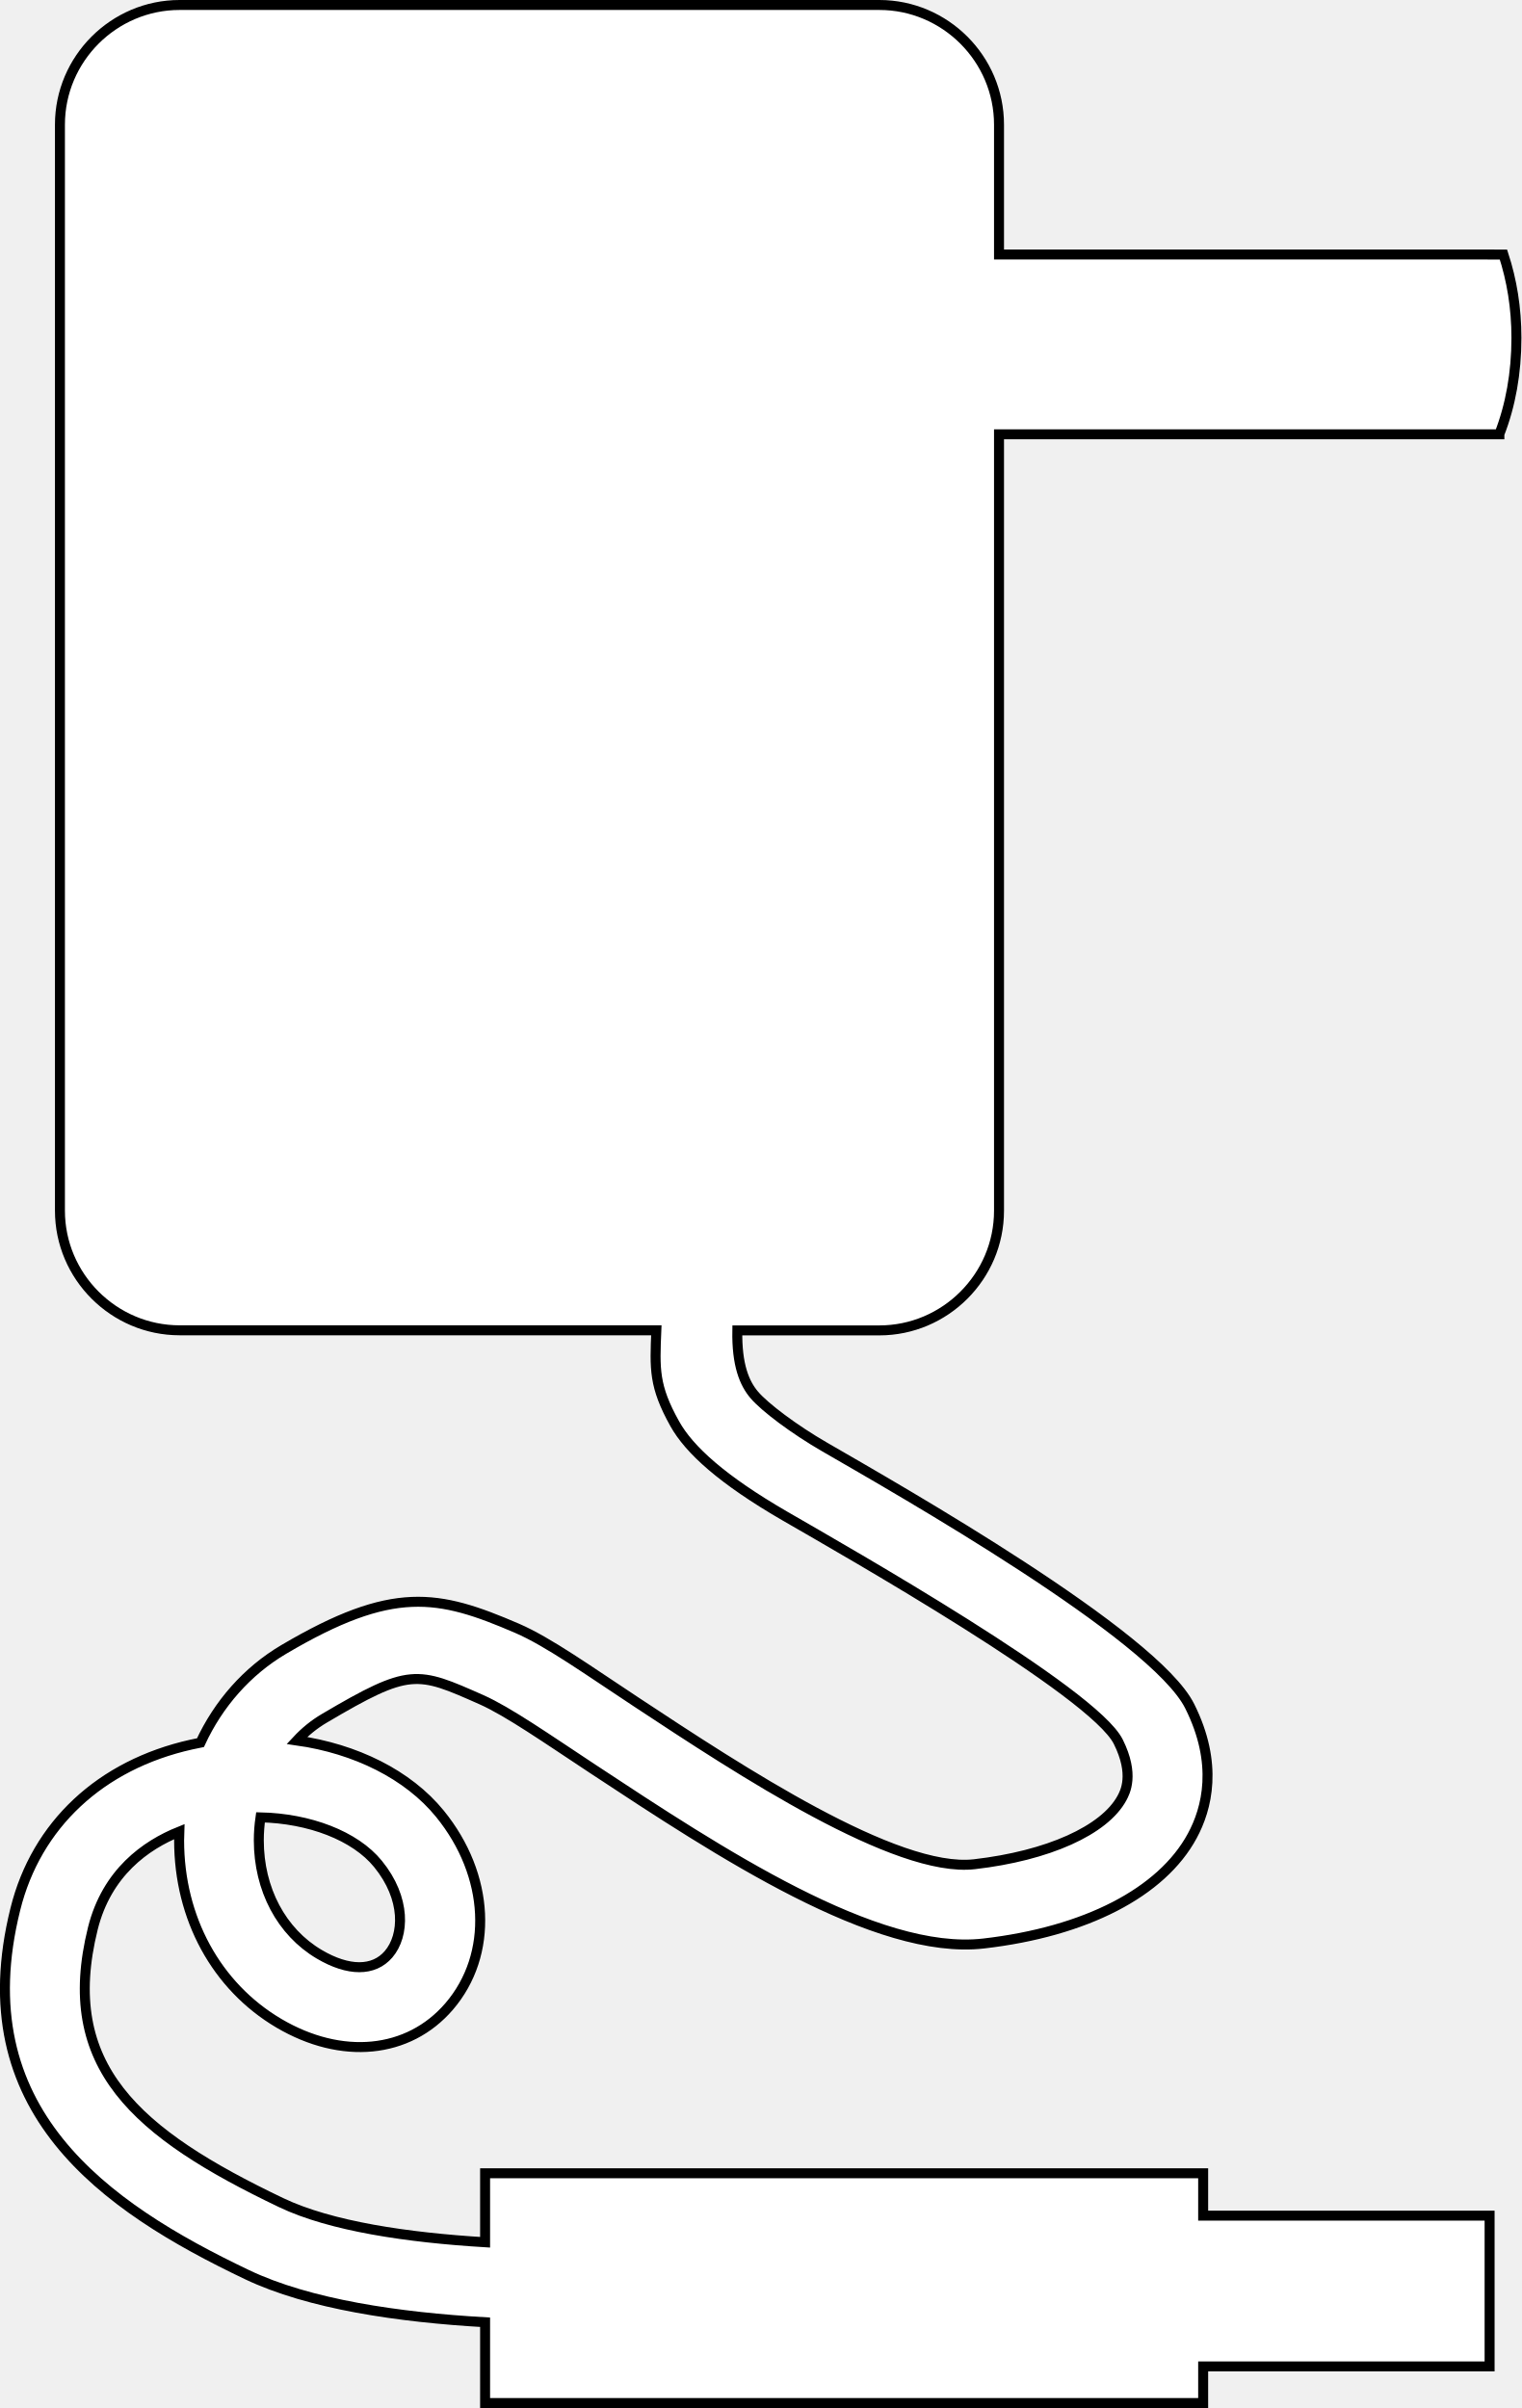
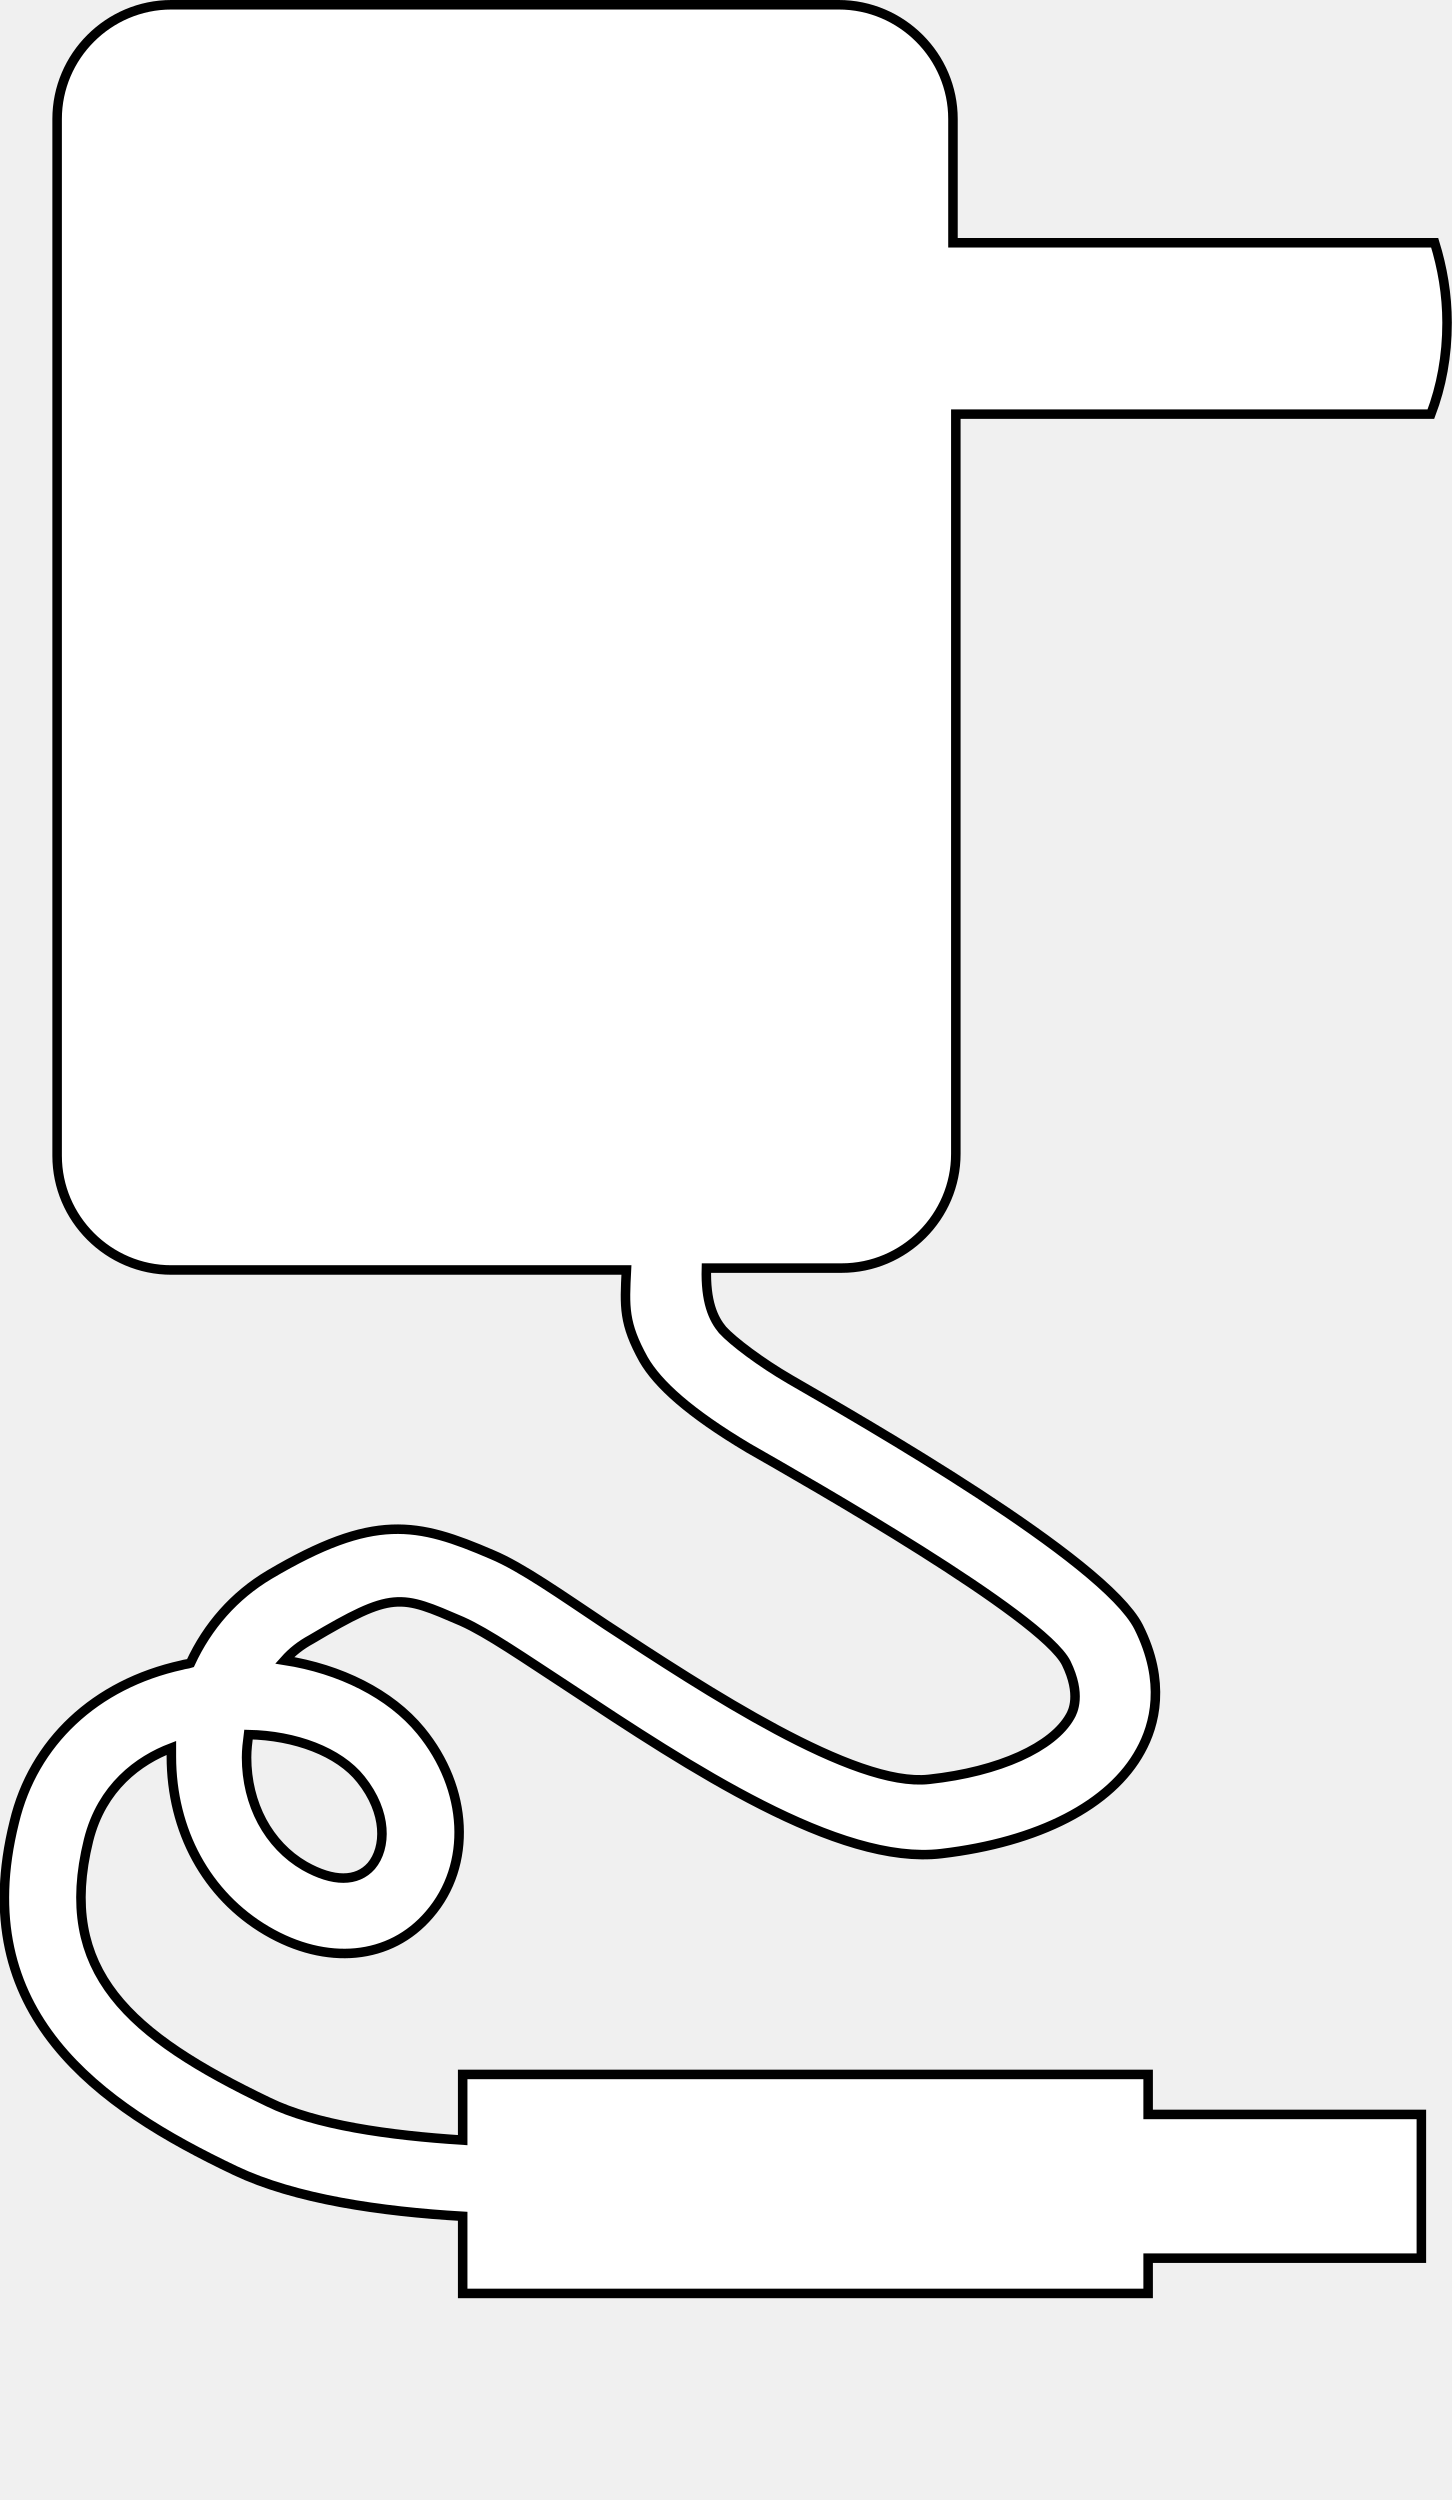
- <svg xmlns="http://www.w3.org/2000/svg" version="1.1" id="Layer_1" x="0px" y="0px" viewBox="0 0 152.55 241.47" xml:space="preserve" width="152.55" height="241.47">
-   <defs id="defs70" />
-   <style type="text/css" id="style63">
+ <svg xmlns="http://www.w3.org/2000/svg" version="1.1" id="Layer_1" x="0px" y="0px" viewBox="0 0 152.5 262.6" style="enable-background:new 0 0 152.5 262.6;" xml:space="preserve">
+   <style type="text/css">
	.st0{fill:#FFFFFF;stroke:#000000;stroke-miterlimit:10;}
</style>
-   <path class="st0" d="m 150.34,43.53 c 1.12,-2.87 1.71,-6.13 1.71,-9.64 0,-3.02 -0.46,-5.79 -1.3,-8.36 -0.08,0 -2.66,-0.01 -2.66,-0.01 h -47.92 V 12.5 c 0,-6.6 -5.4,-12 -12,-12 h -70.16 c -6.6,0 -12,5.4 -12,12 v 108.9 c 0,6.6 5.4,12 12,12 h 47.8 c -0.16,3.89 -0.26,5.59 1.84,9.36 1.46,2.63 4.79,5.64 11.04,9.26 6.31,3.65 30.95,17.65 33.44,22.64 1.64,3.29 0.68,5.06 0.37,5.64 -1.76,3.25 -7.42,5.79 -14.79,6.64 -7.86,0.91 -23.51,-9.4 -33.86,-16.23 -4.8,-3.16 -8.86,-6.07 -12.01,-7.43 -7.92,-3.41 -12.43,-4.35 -23.4,2.13 -3.66,2.16 -6.54,5.45 -8.34,9.34 -0.3,0.06 -0.61,0.12 -0.91,0.19 -9.11,2.03 -15.55,8.05 -17.65,16.5 -5.02,20.14 8.91,29.83 23.21,36.65 6.26,2.99 15.27,4.29 23.89,4.78 v 8.1 H 120.64 v -3.67 h 28.72 v -15.12 h -28.72 v -4.25 H 48.64 v 6.92 c -7.78,-0.47 -15.47,-1.6 -20.44,-3.97 -14.57,-6.96 -22.33,-13.68 -18.89,-27.5 1.4,-5.6 5.31,-8.36 8.67,-9.71 -0.01,0.29 -0.02,0.59 -0.02,0.89 0,7.78 3.73,14.62 9.99,18.32 6.3,3.72 13,3.07 17.08,-1.67 4.48,-5.21 4.1,-13.16 -0.92,-19.33 -3.2,-3.93 -8.47,-6.52 -14.34,-7.35 0.81,-0.87 1.73,-1.62 2.75,-2.22 8.59,-5.07 9.27,-4.74 15.75,-1.87 2.7,1.2 6.6,3.93 11.18,6.95 12.66,8.35 28.42,18.75 39.18,17.5 10.22,-1.18 17.84,-5.11 20.91,-10.78 1.49,-2.74 2.65,-7.23 -0.25,-13.02 -3.56,-7.13 -29,-21.59 -36.59,-25.98 -3.1,-1.79 -6.01,-3.99 -7.06,-5.22 -1,-1.17 -1.77,-3 -1.71,-6.48 h 14.24 c 6.6,0 12,-5.4 12,-12 V 43.55 h 50.17 z M 26.12,182.24 c 4.88,0.11 9.47,1.83 11.78,4.67 2.83,3.47 2.67,7.18 1.06,9.06 -1.49,1.73 -4.02,1.73 -6.95,0 -3.79,-2.24 -6.06,-6.51 -6.06,-11.43 0,-0.77 0.06,-1.54 0.17,-2.3 z" id="path65" style="fill:#ffffff;stroke:#000000;stroke-miterlimit:10" />
+   <path id="path65" class="st0" d="M150.3,43.5c1.1-2.9,1.7-6.1,1.7-9.6c0-3-0.5-5.8-1.3-8.4  c-0.1,0-2.7,0-2.7,0h-47.9v-13c0-6.6-5.4-12-12-12H18c-6.6,0-12,5.4-12,12v108.9c0,6.6,5.4,12,12,12h47.8c-0.2,3.9-0.3,5.6,1.8,9.4  c1.5,2.6,4.8,5.6,11,9.3c6.3,3.6,30.9,17.6,33.4,22.6c1.6,3.3,0.7,5.1,0.4,5.6c-1.8,3.2-7.4,5.8-14.8,6.6  c-7.9,0.9-23.5-9.4-33.9-16.2c-4.8-3.2-8.9-6.1-12-7.4c-7.9-3.4-12.4-4.4-23.4,2.1c-3.7,2.2-6.5,5.4-8.3,9.3  c-0.3,0.1-0.6,0.1-0.9,0.2c-9.1,2-15.6,8.1-17.6,16.5c-5,20.1,8.9,29.8,23.2,36.6c6.3,3,15.3,4.3,23.9,4.8v8.1h72v-3.7h28.7v-15.1  h-28.7v-4.2h-72v6.9c-7.8-0.5-15.5-1.6-20.4-4c-14.6-7-22.3-13.7-18.9-27.5c1.4-5.6,5.3-8.4,8.7-9.7c0,0.3,0,0.6,0,0.9  c0,7.8,3.7,14.6,10,18.3c6.3,3.7,13,3.1,17.1-1.7c4.5-5.2,4.1-13.2-0.9-19.3c-3.2-3.9-8.5-6.5-14.3-7.4c0.8-0.9,1.7-1.6,2.8-2.2  c8.6-5.1,9.3-4.7,15.8-1.9c2.7,1.2,6.6,3.9,11.2,6.9c12.7,8.4,28.4,18.8,39.2,17.5c10.2-1.2,17.8-5.1,20.9-10.8  c1.5-2.7,2.7-7.2-0.2-13c-3.6-7.1-29-21.6-36.6-26c-3.1-1.8-6-4-7.1-5.2c-1-1.2-1.8-3-1.7-6.5h14.2c6.6,0,12-5.4,12-12V43.5  L150.3,43.5L150.3,43.5z M26.1,182.2c4.9,0.1,9.5,1.8,11.8,4.7c2.8,3.5,2.7,7.2,1.1,9.1c-1.5,1.7-4,1.7-7,0  c-3.8-2.2-6.1-6.5-6.1-11.4C25.9,183.8,26,183,26.1,182.2z" />
</svg>
